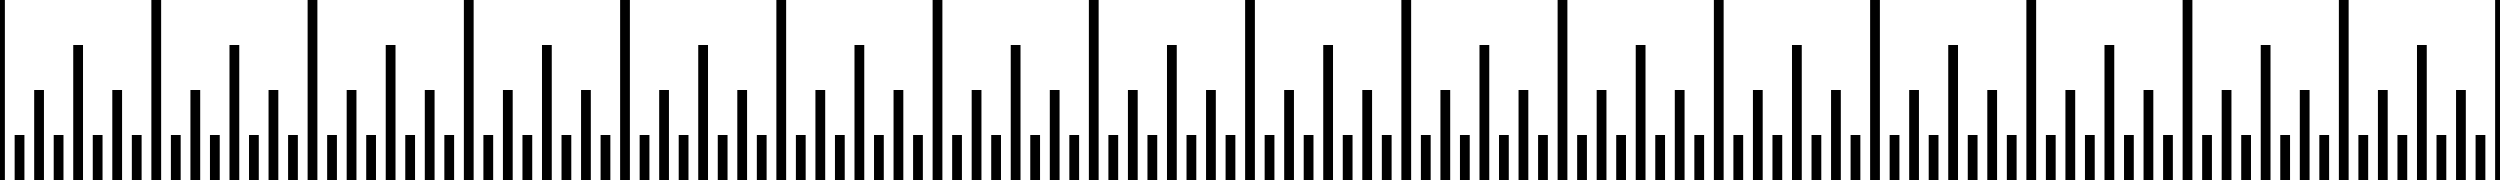
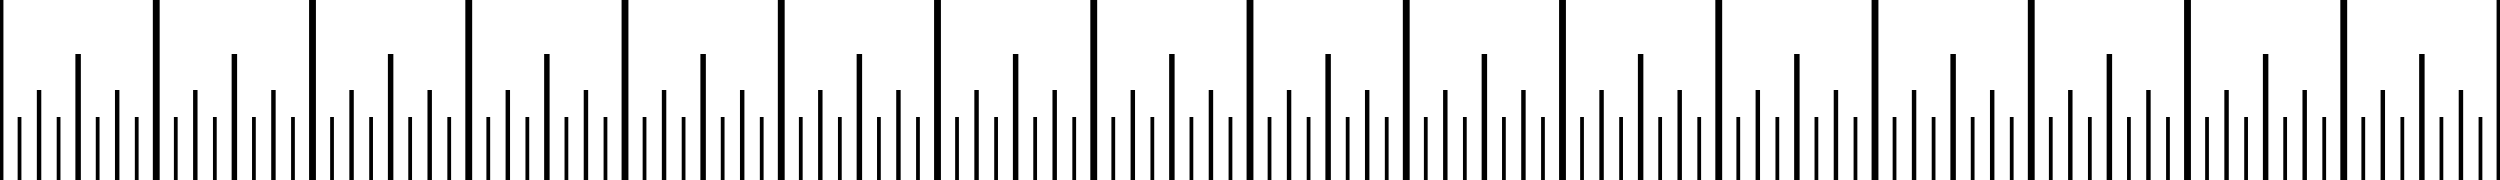
<svg xmlns="http://www.w3.org/2000/svg" viewBox="0 0 250 18" role="presentation" focusable="false" aria-hidden="true" style="color: #000000; overflow: visible;">
  <defs>
    <clipPath id="bar-bounds-0-0-250-18">
      <rect x="0" y="0" width="250" height="18" />
    </clipPath>
  </defs>
  <g clip-path="url(#bar-bounds-0-0-250-18)">
-     <rect x="0" y="0" width="0.488" height="18" fill="currentColor" />
-     <rect x="1.465" y="13.5" width="0.977" height="4.5" fill="currentColor" />
-     <rect x="3.418" y="9" width="0.977" height="9" fill="currentColor" />
-     <rect x="5.371" y="13.5" width="0.977" height="4.5" fill="currentColor" />
-     <rect x="7.324" y="4.5" width="0.977" height="13.5" fill="currentColor" />
-     <rect x="9.277" y="13.5" width="0.977" height="4.5" fill="currentColor" />
-     <rect x="11.23" y="9" width="0.977" height="9" fill="currentColor" />
-     <rect x="13.184" y="13.5" width="0.977" height="4.5" fill="currentColor" />
-     <rect x="15.137" y="0" width="0.977" height="18" fill="currentColor" />
-     <rect x="17.09" y="13.5" width="0.977" height="4.5" fill="currentColor" />
-     <rect x="19.043" y="9" width="0.977" height="9" fill="currentColor" />
-     <rect x="20.996" y="13.5" width="0.977" height="4.5" fill="currentColor" />
-     <rect x="22.949" y="4.5" width="0.977" height="13.5" fill="currentColor" />
-     <rect x="24.902" y="13.5" width="0.977" height="4.5" fill="currentColor" />
-     <rect x="26.855" y="9" width="0.977" height="9" fill="currentColor" />
-     <rect x="28.809" y="13.5" width="0.977" height="4.5" fill="currentColor" />
-     <rect x="30.762" y="0" width="0.977" height="18" fill="currentColor" />
-     <rect x="32.715" y="13.5" width="0.977" height="4.5" fill="currentColor" />
-     <rect x="34.668" y="9" width="0.977" height="9" fill="currentColor" />
-     <rect x="36.621" y="13.5" width="0.977" height="4.5" fill="currentColor" />
-     <rect x="38.574" y="4.5" width="0.977" height="13.5" fill="currentColor" />
-     <rect x="40.527" y="13.5" width="0.977" height="4.5" fill="currentColor" />
-     <rect x="42.48" y="9" width="0.977" height="9" fill="currentColor" />
-     <rect x="44.434" y="13.5" width="0.977" height="4.5" fill="currentColor" />
-     <rect x="46.387" y="0" width="0.977" height="18" fill="currentColor" />
-     <rect x="48.34" y="13.5" width="0.977" height="4.5" fill="currentColor" />
-     <rect x="50.293" y="9" width="0.977" height="9" fill="currentColor" />
-     <rect x="52.246" y="13.5" width="0.977" height="4.5" fill="currentColor" />
-     <rect x="54.199" y="4.5" width="0.977" height="13.5" fill="currentColor" />
-     <rect x="56.152" y="13.5" width="0.977" height="4.5" fill="currentColor" />
-     <rect x="58.105" y="9" width="0.977" height="9" fill="currentColor" />
-     <rect x="60.059" y="13.5" width="0.977" height="4.5" fill="currentColor" />
-     <rect x="62.012" y="0" width="0.977" height="18" fill="currentColor" />
-     <rect x="63.965" y="13.5" width="0.977" height="4.5" fill="currentColor" />
-     <rect x="65.918" y="9" width="0.977" height="9" fill="currentColor" />
-     <rect x="67.871" y="13.5" width="0.977" height="4.5" fill="currentColor" />
-     <rect x="69.824" y="4.5" width="0.977" height="13.5" fill="currentColor" />
-     <rect x="71.777" y="13.5" width="0.977" height="4.5" fill="currentColor" />
-     <rect x="73.73" y="9" width="0.977" height="9" fill="currentColor" />
-     <rect x="75.684" y="13.5" width="0.977" height="4.5" fill="currentColor" />
-     <rect x="77.637" y="0" width="0.977" height="18" fill="currentColor" />
-     <rect x="79.59" y="13.5" width="0.977" height="4.5" fill="currentColor" />
-     <rect x="81.543" y="9" width="0.977" height="9" fill="currentColor" />
-     <rect x="83.496" y="13.5" width="0.977" height="4.5" fill="currentColor" />
-     <rect x="85.449" y="4.5" width="0.977" height="13.5" fill="currentColor" />
-     <rect x="87.402" y="13.5" width="0.977" height="4.5" fill="currentColor" />
-     <rect x="89.355" y="9" width="0.977" height="9" fill="currentColor" />
-     <rect x="91.309" y="13.5" width="0.977" height="4.5" fill="currentColor" />
-     <rect x="93.262" y="0" width="0.977" height="18" fill="currentColor" />
-     <rect x="95.215" y="13.5" width="0.977" height="4.5" fill="currentColor" />
-     <rect x="97.168" y="9" width="0.977" height="9" fill="currentColor" />
-     <rect x="99.121" y="13.5" width="0.977" height="4.5" fill="currentColor" />
-     <rect x="101.074" y="4.5" width="0.977" height="13.5" fill="currentColor" />
-     <rect x="103.027" y="13.5" width="0.977" height="4.5" fill="currentColor" />
-     <rect x="104.98" y="9" width="0.977" height="9" fill="currentColor" />
-     <rect x="106.934" y="13.5" width="0.977" height="4.5" fill="currentColor" />
-     <rect x="108.887" y="0" width="0.977" height="18" fill="currentColor" />
-     <rect x="110.84" y="13.5" width="0.977" height="4.5" fill="currentColor" />
-     <rect x="112.793" y="9" width="0.977" height="9" fill="currentColor" />
-     <rect x="114.746" y="13.5" width="0.977" height="4.5" fill="currentColor" />
-     <rect x="116.699" y="4.5" width="0.977" height="13.5" fill="currentColor" />
-     <rect x="118.652" y="13.5" width="0.977" height="4.5" fill="currentColor" />
-     <rect x="120.605" y="9" width="0.977" height="9" fill="currentColor" />
-     <rect x="122.559" y="13.5" width="0.977" height="4.5" fill="currentColor" />
-     <rect x="124.512" y="0" width="0.977" height="18" fill="currentColor" />
-     <rect x="126.465" y="13.5" width="0.977" height="4.5" fill="currentColor" />
-     <rect x="128.418" y="9" width="0.977" height="9" fill="currentColor" />
-     <rect x="130.371" y="13.5" width="0.977" height="4.5" fill="currentColor" />
-     <rect x="132.324" y="4.5" width="0.977" height="13.5" fill="currentColor" />
-     <rect x="134.277" y="13.5" width="0.977" height="4.5" fill="currentColor" />
-     <rect x="136.23" y="9" width="0.977" height="9" fill="currentColor" />
-     <rect x="138.184" y="13.5" width="0.977" height="4.5" fill="currentColor" />
-     <rect x="140.137" y="0" width="0.977" height="18" fill="currentColor" />
-     <rect x="142.09" y="13.5" width="0.977" height="4.5" fill="currentColor" />
-     <rect x="144.043" y="9" width="0.977" height="9" fill="currentColor" />
-     <rect x="145.996" y="13.5" width="0.977" height="4.5" fill="currentColor" />
-     <rect x="147.949" y="4.5" width="0.977" height="13.5" fill="currentColor" />
-     <rect x="149.902" y="13.5" width="0.977" height="4.5" fill="currentColor" />
-     <rect x="151.855" y="9" width="0.977" height="9" fill="currentColor" />
-     <rect x="153.809" y="13.5" width="0.977" height="4.5" fill="currentColor" />
-     <rect x="155.762" y="0" width="0.977" height="18" fill="currentColor" />
-     <rect x="157.715" y="13.5" width="0.977" height="4.5" fill="currentColor" />
-     <rect x="159.668" y="9" width="0.977" height="9" fill="currentColor" />
-     <rect x="161.621" y="13.5" width="0.977" height="4.5" fill="currentColor" />
-     <rect x="163.574" y="4.5" width="0.977" height="13.5" fill="currentColor" />
-     <rect x="165.527" y="13.5" width="0.977" height="4.5" fill="currentColor" />
-     <rect x="167.48" y="9" width="0.977" height="9" fill="currentColor" />
-     <rect x="169.434" y="13.5" width="0.977" height="4.5" fill="currentColor" />
-     <rect x="171.387" y="0" width="0.977" height="18" fill="currentColor" />
-     <rect x="173.34" y="13.5" width="0.977" height="4.5" fill="currentColor" />
-     <rect x="175.293" y="9" width="0.977" height="9" fill="currentColor" />
-     <rect x="177.246" y="13.5" width="0.977" height="4.5" fill="currentColor" />
-     <rect x="179.199" y="4.5" width="0.977" height="13.5" fill="currentColor" />
-     <rect x="181.152" y="13.5" width="0.977" height="4.5" fill="currentColor" />
-     <rect x="183.105" y="9" width="0.977" height="9" fill="currentColor" />
-     <rect x="185.059" y="13.5" width="0.977" height="4.5" fill="currentColor" />
-     <rect x="187.012" y="0" width="0.977" height="18" fill="currentColor" />
-     <rect x="188.965" y="13.5" width="0.977" height="4.5" fill="currentColor" />
-     <rect x="190.918" y="9" width="0.977" height="9" fill="currentColor" />
-     <rect x="192.871" y="13.5" width="0.977" height="4.5" fill="currentColor" />
-     <rect x="194.824" y="4.5" width="0.977" height="13.5" fill="currentColor" />
-     <rect x="196.777" y="13.5" width="0.977" height="4.5" fill="currentColor" />
-     <rect x="198.73" y="9" width="0.977" height="9" fill="currentColor" />
-     <rect x="200.684" y="13.5" width="0.977" height="4.5" fill="currentColor" />
-     <rect x="202.637" y="0" width="0.977" height="18" fill="currentColor" />
-     <rect x="204.59" y="13.5" width="0.977" height="4.5" fill="currentColor" />
-     <rect x="206.543" y="9" width="0.977" height="9" fill="currentColor" />
-     <rect x="208.496" y="13.5" width="0.977" height="4.5" fill="currentColor" />
-     <rect x="210.449" y="4.5" width="0.977" height="13.5" fill="currentColor" />
-     <rect x="212.402" y="13.5" width="0.977" height="4.5" fill="currentColor" />
-     <rect x="214.355" y="9" width="0.977" height="9" fill="currentColor" />
-     <rect x="216.309" y="13.5" width="0.977" height="4.5" fill="currentColor" />
-     <rect x="218.262" y="0" width="0.977" height="18" fill="currentColor" />
-     <rect x="220.215" y="13.5" width="0.977" height="4.5" fill="currentColor" />
-     <rect x="222.168" y="9" width="0.977" height="9" fill="currentColor" />
-     <rect x="224.121" y="13.5" width="0.977" height="4.5" fill="currentColor" />
-     <rect x="226.074" y="4.5" width="0.977" height="13.5" fill="currentColor" />
-     <rect x="228.027" y="13.5" width="0.977" height="4.5" fill="currentColor" />
-     <rect x="229.98" y="9" width="0.977" height="9" fill="currentColor" />
-     <rect x="231.934" y="13.5" width="0.977" height="4.5" fill="currentColor" />
-     <rect x="233.887" y="0" width="0.977" height="18" fill="currentColor" />
-     <rect x="235.84" y="13.5" width="0.977" height="4.5" fill="currentColor" />
-     <rect x="237.793" y="9" width="0.977" height="9" fill="currentColor" />
-     <rect x="239.746" y="13.5" width="0.977" height="4.5" fill="currentColor" />
-     <rect x="241.699" y="4.5" width="0.977" height="13.5" fill="currentColor" />
-     <rect x="243.652" y="13.5" width="0.977" height="4.5" fill="currentColor" />
-     <rect x="245.605" y="9" width="0.977" height="9" fill="currentColor" />
-     <rect x="247.559" y="13.5" width="0.977" height="4.5" fill="currentColor" />
-     <rect x="249.512" y="0" width="0.488" height="18" fill="currentColor" />
+     <rect x="0" y="0" width="0.342" height="18" fill="currentColor" />
+     <rect x="1.765" y="11.7" width="0.376" height="6.3" fill="currentColor" />
+     <rect x="3.684" y="9" width="0.444" height="9" fill="currentColor" />
+     <rect x="5.671" y="11.7" width="0.376" height="6.3" fill="currentColor" />
+     <rect x="7.539" y="5.4" width="0.547" height="12.6" fill="currentColor" />
+     <rect x="9.578" y="11.7" width="0.376" height="6.3" fill="currentColor" />
+     <rect x="11.497" y="9" width="0.444" height="9" fill="currentColor" />
+     <rect x="13.484" y="11.7" width="0.376" height="6.3" fill="currentColor" />
+     <rect x="15.283" y="0" width="0.684" height="18" fill="currentColor" />
+     <rect x="17.39" y="11.7" width="0.376" height="6.3" fill="currentColor" />
+     <rect x="19.309" y="9" width="0.444" height="9" fill="currentColor" />
+     <rect x="21.296" y="11.7" width="0.376" height="6.3" fill="currentColor" />
+     <rect x="23.164" y="5.4" width="0.547" height="12.6" fill="currentColor" />
+     <rect x="25.203" y="11.7" width="0.376" height="6.3" fill="currentColor" />
+     <rect x="27.122" y="9" width="0.444" height="9" fill="currentColor" />
+     <rect x="29.109" y="11.7" width="0.376" height="6.3" fill="currentColor" />
+     <rect x="30.908" y="0" width="0.684" height="18" fill="currentColor" />
+     <rect x="33.015" y="11.7" width="0.376" height="6.3" fill="currentColor" />
+     <rect x="34.934" y="9" width="0.444" height="9" fill="currentColor" />
+     <rect x="36.921" y="11.7" width="0.376" height="6.3" fill="currentColor" />
+     <rect x="38.789" y="5.4" width="0.547" height="12.6" fill="currentColor" />
+     <rect x="40.828" y="11.7" width="0.376" height="6.3" fill="currentColor" />
+     <rect x="42.747" y="9" width="0.444" height="9" fill="currentColor" />
+     <rect x="44.734" y="11.7" width="0.376" height="6.3" fill="currentColor" />
+     <rect x="46.533" y="0" width="0.684" height="18" fill="currentColor" />
+     <rect x="48.64" y="11.7" width="0.376" height="6.3" fill="currentColor" />
+     <rect x="50.559" y="9" width="0.444" height="9" fill="currentColor" />
+     <rect x="52.546" y="11.7" width="0.376" height="6.3" fill="currentColor" />
+     <rect x="54.414" y="5.4" width="0.547" height="12.6" fill="currentColor" />
+     <rect x="56.453" y="11.7" width="0.376" height="6.3" fill="currentColor" />
+     <rect x="58.372" y="9" width="0.444" height="9" fill="currentColor" />
+     <rect x="60.359" y="11.7" width="0.376" height="6.3" fill="currentColor" />
+     <rect x="62.158" y="0" width="0.684" height="18" fill="currentColor" />
+     <rect x="64.265" y="11.7" width="0.376" height="6.3" fill="currentColor" />
+     <rect x="66.184" y="9" width="0.444" height="9" fill="currentColor" />
+     <rect x="68.171" y="11.7" width="0.376" height="6.3" fill="currentColor" />
+     <rect x="70.039" y="5.4" width="0.547" height="12.6" fill="currentColor" />
+     <rect x="72.078" y="11.7" width="0.376" height="6.3" fill="currentColor" />
+     <rect x="73.997" y="9" width="0.444" height="9" fill="currentColor" />
+     <rect x="75.984" y="11.7" width="0.376" height="6.3" fill="currentColor" />
+     <rect x="77.783" y="0" width="0.684" height="18" fill="currentColor" />
+     <rect x="79.89" y="11.7" width="0.376" height="6.3" fill="currentColor" />
+     <rect x="81.809" y="9" width="0.444" height="9" fill="currentColor" />
+     <rect x="83.796" y="11.7" width="0.376" height="6.3" fill="currentColor" />
+     <rect x="85.664" y="5.4" width="0.547" height="12.6" fill="currentColor" />
+     <rect x="87.703" y="11.7" width="0.376" height="6.3" fill="currentColor" />
+     <rect x="89.622" y="9" width="0.444" height="9" fill="currentColor" />
+     <rect x="91.609" y="11.7" width="0.376" height="6.3" fill="currentColor" />
+     <rect x="93.408" y="0" width="0.684" height="18" fill="currentColor" />
+     <rect x="95.515" y="11.7" width="0.376" height="6.3" fill="currentColor" />
+     <rect x="97.434" y="9" width="0.444" height="9" fill="currentColor" />
+     <rect x="99.421" y="11.7" width="0.376" height="6.3" fill="currentColor" />
+     <rect x="101.289" y="5.4" width="0.547" height="12.6" fill="currentColor" />
+     <rect x="103.328" y="11.7" width="0.376" height="6.3" fill="currentColor" />
+     <rect x="105.247" y="9" width="0.444" height="9" fill="currentColor" />
+     <rect x="107.234" y="11.7" width="0.376" height="6.3" fill="currentColor" />
+     <rect x="109.033" y="0" width="0.684" height="18" fill="currentColor" />
+     <rect x="111.14" y="11.7" width="0.376" height="6.3" fill="currentColor" />
+     <rect x="113.059" y="9" width="0.444" height="9" fill="currentColor" />
+     <rect x="115.046" y="11.7" width="0.376" height="6.3" fill="currentColor" />
+     <rect x="116.914" y="5.4" width="0.547" height="12.6" fill="currentColor" />
+     <rect x="118.953" y="11.7" width="0.376" height="6.3" fill="currentColor" />
+     <rect x="120.872" y="9" width="0.444" height="9" fill="currentColor" />
+     <rect x="122.859" y="11.7" width="0.376" height="6.3" fill="currentColor" />
+     <rect x="124.658" y="0" width="0.684" height="18" fill="currentColor" />
+     <rect x="126.765" y="11.7" width="0.376" height="6.3" fill="currentColor" />
+     <rect x="128.684" y="9" width="0.444" height="9" fill="currentColor" />
+     <rect x="130.671" y="11.7" width="0.376" height="6.3" fill="currentColor" />
+     <rect x="132.539" y="5.4" width="0.547" height="12.6" fill="currentColor" />
+     <rect x="134.578" y="11.7" width="0.376" height="6.3" fill="currentColor" />
+     <rect x="136.497" y="9" width="0.444" height="9" fill="currentColor" />
+     <rect x="138.484" y="11.7" width="0.376" height="6.3" fill="currentColor" />
+     <rect x="140.283" y="0" width="0.684" height="18" fill="currentColor" />
+     <rect x="142.39" y="11.7" width="0.376" height="6.3" fill="currentColor" />
+     <rect x="144.309" y="9" width="0.444" height="9" fill="currentColor" />
+     <rect x="146.296" y="11.7" width="0.376" height="6.3" fill="currentColor" />
+     <rect x="148.164" y="5.4" width="0.547" height="12.6" fill="currentColor" />
+     <rect x="150.203" y="11.7" width="0.376" height="6.3" fill="currentColor" />
+     <rect x="152.122" y="9" width="0.444" height="9" fill="currentColor" />
+     <rect x="154.109" y="11.7" width="0.376" height="6.3" fill="currentColor" />
+     <rect x="155.908" y="0" width="0.684" height="18" fill="currentColor" />
+     <rect x="158.015" y="11.7" width="0.376" height="6.3" fill="currentColor" />
+     <rect x="159.934" y="9" width="0.444" height="9" fill="currentColor" />
+     <rect x="161.921" y="11.7" width="0.376" height="6.3" fill="currentColor" />
+     <rect x="163.789" y="5.4" width="0.547" height="12.6" fill="currentColor" />
+     <rect x="165.828" y="11.7" width="0.376" height="6.3" fill="currentColor" />
+     <rect x="167.747" y="9" width="0.444" height="9" fill="currentColor" />
+     <rect x="169.734" y="11.7" width="0.376" height="6.3" fill="currentColor" />
+     <rect x="171.533" y="0" width="0.684" height="18" fill="currentColor" />
+     <rect x="173.64" y="11.7" width="0.376" height="6.3" fill="currentColor" />
+     <rect x="175.559" y="9" width="0.444" height="9" fill="currentColor" />
+     <rect x="177.546" y="11.7" width="0.376" height="6.3" fill="currentColor" />
+     <rect x="179.414" y="5.4" width="0.547" height="12.6" fill="currentColor" />
+     <rect x="181.453" y="11.7" width="0.376" height="6.3" fill="currentColor" />
+     <rect x="183.372" y="9" width="0.444" height="9" fill="currentColor" />
+     <rect x="185.359" y="11.7" width="0.376" height="6.3" fill="currentColor" />
+     <rect x="187.158" y="0" width="0.684" height="18" fill="currentColor" />
+     <rect x="189.265" y="11.7" width="0.376" height="6.3" fill="currentColor" />
+     <rect x="191.184" y="9" width="0.444" height="9" fill="currentColor" />
+     <rect x="193.171" y="11.7" width="0.376" height="6.3" fill="currentColor" />
+     <rect x="195.039" y="5.4" width="0.547" height="12.6" fill="currentColor" />
+     <rect x="197.078" y="11.7" width="0.376" height="6.3" fill="currentColor" />
+     <rect x="198.997" y="9" width="0.444" height="9" fill="currentColor" />
+     <rect x="200.984" y="11.7" width="0.376" height="6.3" fill="currentColor" />
+     <rect x="202.783" y="0" width="0.684" height="18" fill="currentColor" />
+     <rect x="204.89" y="11.7" width="0.376" height="6.3" fill="currentColor" />
+     <rect x="206.809" y="9" width="0.444" height="9" fill="currentColor" />
+     <rect x="208.796" y="11.7" width="0.376" height="6.3" fill="currentColor" />
+     <rect x="210.664" y="5.4" width="0.547" height="12.6" fill="currentColor" />
+     <rect x="212.703" y="11.7" width="0.376" height="6.3" fill="currentColor" />
+     <rect x="214.622" y="9" width="0.444" height="9" fill="currentColor" />
+     <rect x="216.609" y="11.7" width="0.376" height="6.3" fill="currentColor" />
+     <rect x="218.408" y="0" width="0.684" height="18" fill="currentColor" />
+     <rect x="220.515" y="11.7" width="0.376" height="6.3" fill="currentColor" />
+     <rect x="222.434" y="9" width="0.444" height="9" fill="currentColor" />
+     <rect x="224.421" y="11.7" width="0.376" height="6.3" fill="currentColor" />
+     <rect x="226.289" y="5.4" width="0.547" height="12.6" fill="currentColor" />
+     <rect x="228.328" y="11.7" width="0.376" height="6.3" fill="currentColor" />
+     <rect x="230.247" y="9" width="0.444" height="9" fill="currentColor" />
+     <rect x="232.234" y="11.7" width="0.376" height="6.3" fill="currentColor" />
+     <rect x="234.033" y="0" width="0.684" height="18" fill="currentColor" />
+     <rect x="236.14" y="11.7" width="0.376" height="6.3" fill="currentColor" />
+     <rect x="238.059" y="9" width="0.444" height="9" fill="currentColor" />
+     <rect x="240.046" y="11.7" width="0.376" height="6.3" fill="currentColor" />
+     <rect x="241.914" y="5.4" width="0.547" height="12.6" fill="currentColor" />
+     <rect x="243.953" y="11.7" width="0.376" height="6.3" fill="currentColor" />
+     <rect x="245.872" y="9" width="0.444" height="9" fill="currentColor" />
+     <rect x="247.859" y="11.7" width="0.376" height="6.3" fill="currentColor" />
+     <rect x="249.658" y="0" width="0.342" height="18" fill="currentColor" />
  </g>
</svg>
